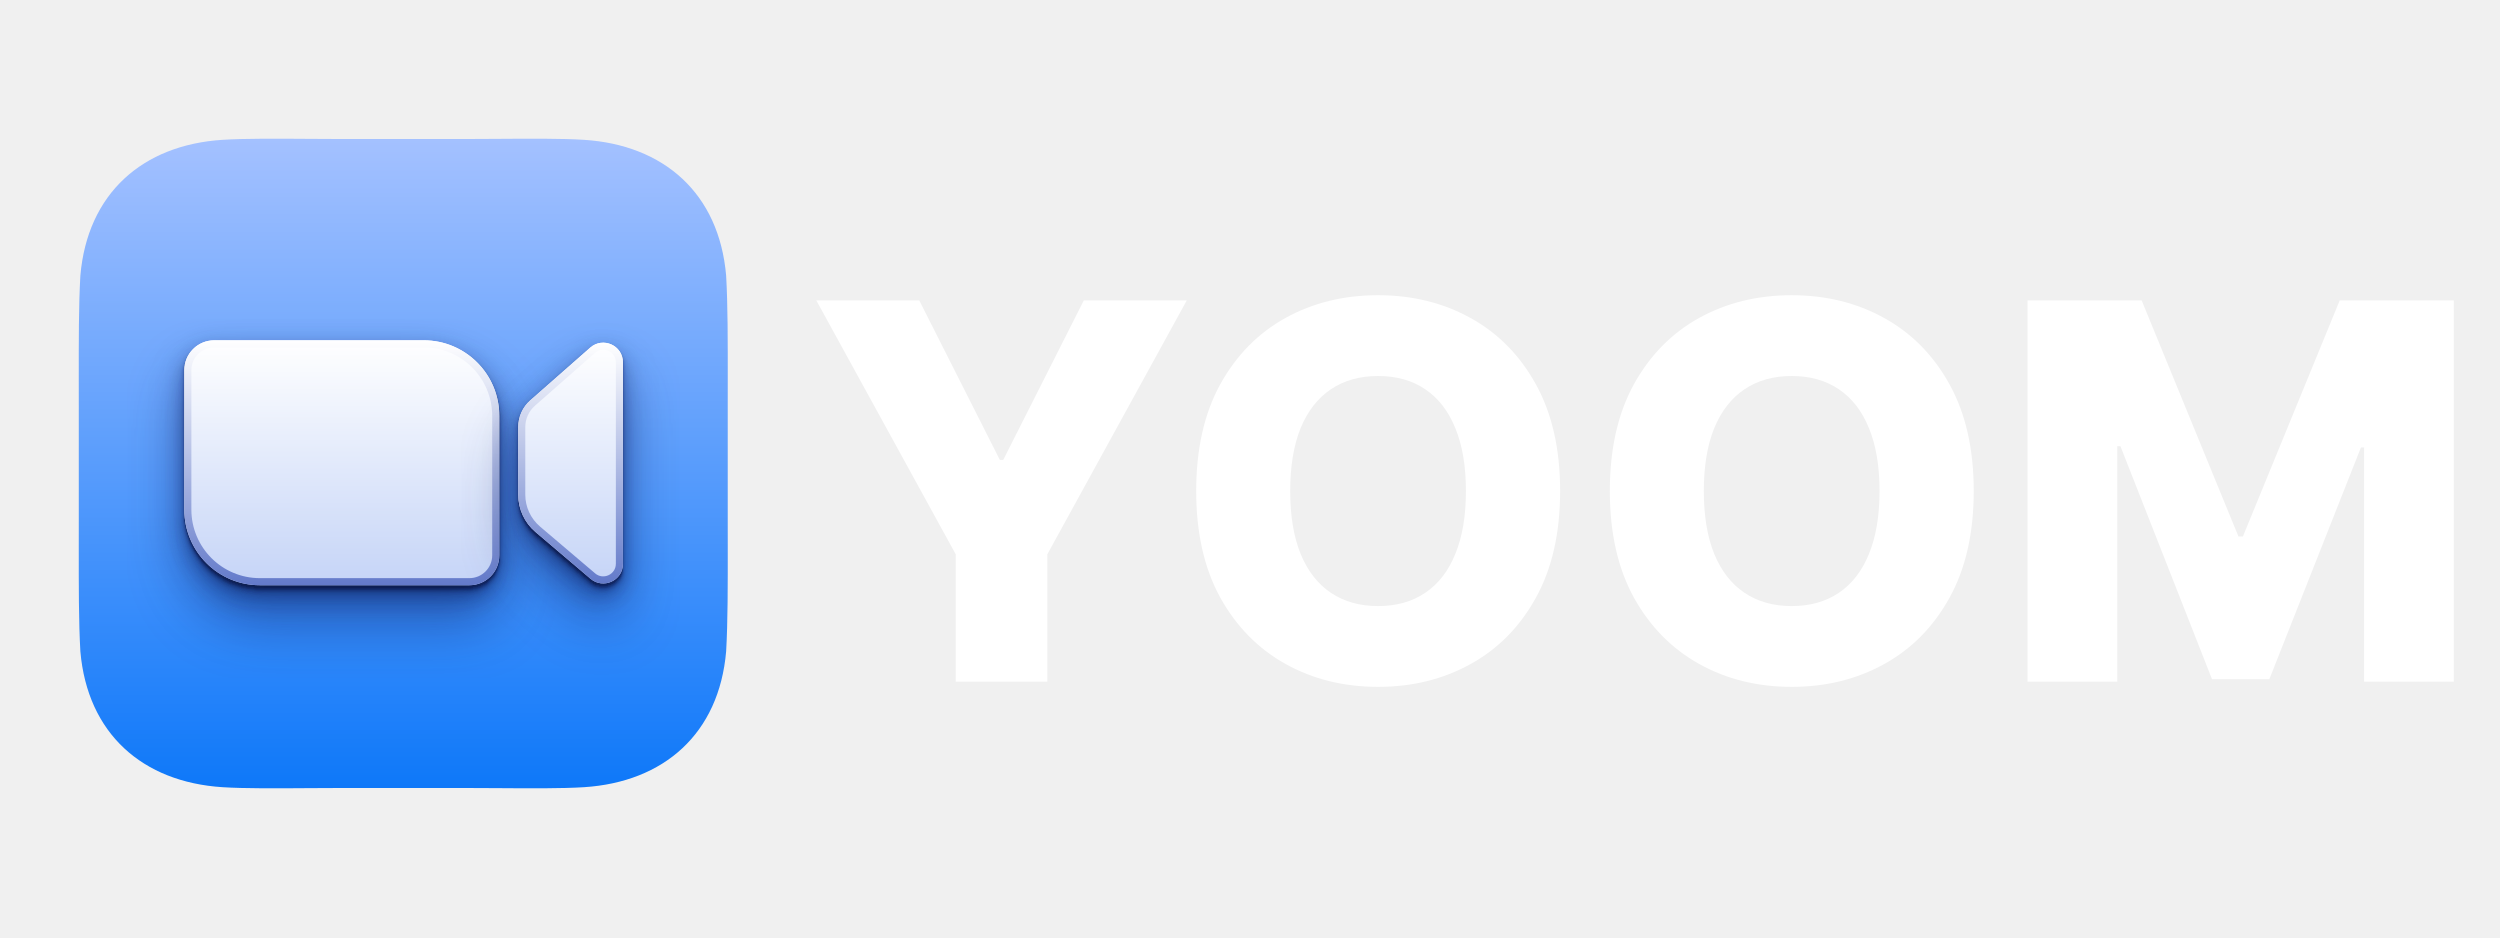
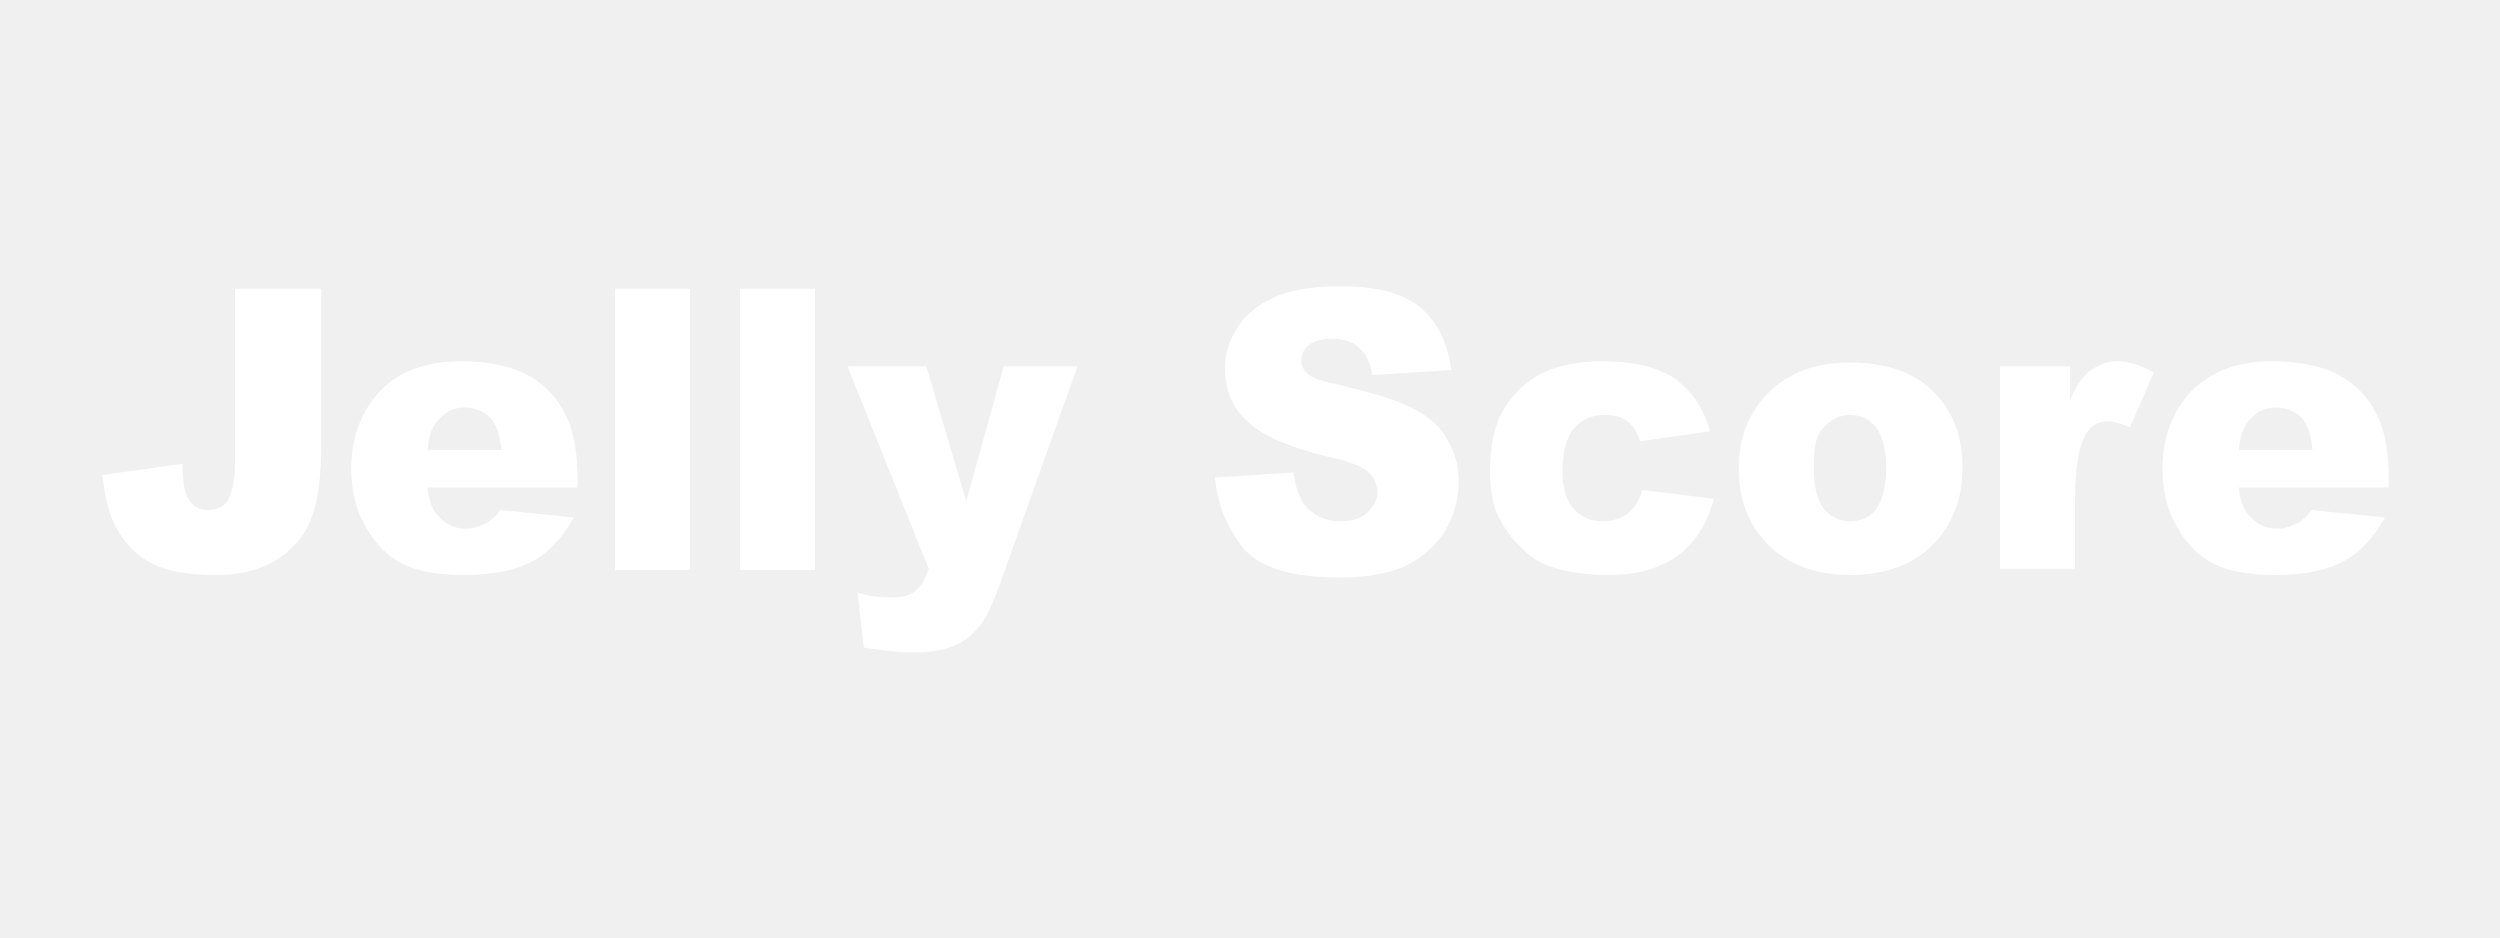
- <svg xmlns="http://www.w3.org/2000/svg" width="200" height="75" viewBox="0 0 159 52" fill="none">
-   <path d="M19.672 5.019C20.438 5.025 21.203 5.03 21.933 5.03H29.362C30.092 5.03 30.857 5.025 31.622 5.019C33.682 5.005 35.746 4.991 37.142 5.08C42.226 5.406 45.733 8.486 46.183 13.72C46.29 15.601 46.288 17.867 46.285 20.539V20.54C46.284 20.999 46.284 21.469 46.284 21.952V29.381C46.284 29.864 46.284 30.334 46.285 30.793C46.288 33.465 46.29 35.731 46.183 37.612C45.733 42.847 42.226 45.927 37.142 46.253C35.746 46.342 33.682 46.328 31.622 46.313C30.857 46.308 30.092 46.303 29.362 46.303H21.933C21.203 46.303 20.438 46.308 19.672 46.313C17.612 46.328 15.549 46.342 14.152 46.253C9.068 45.927 5.562 42.847 5.111 37.612C5.004 35.732 5.007 33.466 5.01 30.794V30.793C5.01 30.334 5.011 29.864 5.011 29.381V21.952C5.011 21.469 5.01 20.999 5.01 20.54V20.539C5.007 17.867 5.004 15.601 5.111 13.72C5.562 8.486 9.068 5.406 14.152 5.08C15.549 4.991 17.612 5.005 19.672 5.019Z" fill="url(#paint0_linear_2973_971)" />
-   <g filter="url(#filter0_dddddd_2973_971)">
-     <path d="M11.721 19.735C11.721 18.684 12.573 17.831 13.624 17.831H26.948C29.603 17.831 31.756 19.984 31.756 22.64V31.506C31.756 32.557 30.904 33.409 29.853 33.409H16.529C13.873 33.409 11.721 31.256 11.721 28.6V19.735Z" fill="url(#paint1_linear_2973_971)" />
-     <path d="M13.624 18.057H26.948C29.479 18.057 31.53 20.109 31.53 22.64V31.506C31.53 32.432 30.779 33.183 29.853 33.183H16.529C13.998 33.183 11.946 31.131 11.946 28.6V19.735C11.946 18.808 12.697 18.057 13.624 18.057Z" stroke="url(#paint2_linear_2973_971)" stroke-width="0.451" />
+ <svg xmlns="http://www.w3.org/2000/svg" version="1.1" id="レイヤー_1" x="0px" y="0px" viewBox="0 0 200 75" style="enable-background:new 0 0 200 75;" xml:space="preserve">
+   <style type="text/css">
+ 	.st0{display:none;fill:url(#SVGID_1_);}
+ 	.st1{display:none;}
+ 	.st2{display:inline;fill:url(#SVGID_00000047042765195713318100000002138664610726575807_);}
+ 	
+ 		.st3{display:inline;fill:none;stroke:url(#SVGID_00000157288470627445883480000008825217074535858616_);stroke-width:0.567;stroke-miterlimit:5.031;}
+ 	.st4{display:inline;fill:url(#SVGID_00000178897901756753546660000013457088724862648977_);}
+ 	
+ 		.st5{display:inline;fill:none;stroke:url(#SVGID_00000070083882921403963880000001509275283084664972_);stroke-width:0.567;stroke-miterlimit:5.031;}
+ 	.st6{display:none;fill:#FFFFFF;}
+ 	.st7{fill:#FFFFFF;}
+ </style>
+   <linearGradient id="SVGID_1_" gradientUnits="userSpaceOnUse" x1="-14.738" y1="149.396" x2="-14.738" y2="108.081" gradientTransform="matrix(1.2579 0 0 -1.2579 50.7987 199.0155)">
+     <stop offset="0" style="stop-color:#A4C1FF" />
+     <stop offset="1" style="stop-color:#0E78F9" />
+   </linearGradient>
+   <path class="st0" d="M24.7,11.1c1,0,1.9,0,2.8,0h9.3c0.9,0,1.9,0,2.8,0c2.6,0,5.2,0,6.9,0.1c6.4,0.4,10.8,4.3,11.4,10.9  c0.1,2.4,0.1,5.2,0.1,8.6v0c0,0.6,0,1.2,0,1.8v9.3c0,0.6,0,1.2,0,1.8c0,3.4,0,6.2-0.1,8.6c-0.6,6.6-5,10.5-11.4,10.9  c-1.8,0.1-4.4,0.1-6.9,0.1c-1,0-1.9,0-2.8,0h-9.3c-0.9,0-1.9,0-2.8,0c-2.6,0-5.2,0-6.9-0.1C11.4,62.6,7,58.7,6.4,52.1  c-0.1-2.4-0.1-5.2-0.1-8.6v0c0-0.6,0-1.2,0-1.8v-9.3c0-0.6,0-1.2,0-1.8v0c0-3.4,0-6.2,0.1-8.6c0.6-6.6,5-10.5,11.4-10.9  C19.6,11.1,22.2,11.1,24.7,11.1z" />
+   <g class="st1">
+     <linearGradient id="SVGID_00000139280362442914489450000008314530650610416784_" gradientUnits="userSpaceOnUse" x1="-18.647" y1="136.573" x2="-18.647" y2="120.996" gradientTransform="matrix(1.2579 0 0 -1.2579 50.7987 199.0155)">
+       <stop offset="0" style="stop-color:#FFFFFF" />
+       <stop offset="1" style="stop-color:#C5D4F7" />
+     </linearGradient>
+     <path style="display:inline;fill:url(#SVGID_00000139280362442914489450000008314530650610416784_);" d="M14.7,29.6   c0-1.3,1.1-2.4,2.4-2.4h16.8c3.3,0,6,2.7,6,6v11.2c0,1.3-1.1,2.4-2.4,2.4H20.8c-3.3,0-6-2.7-6-6V29.6z" />
+     <linearGradient id="SVGID_00000147206278127968723130000011120910664478971055_" gradientUnits="userSpaceOnUse" x1="-18.647" y1="136.573" x2="-18.647" y2="120.996" gradientTransform="matrix(1.2579 0 0 -1.2579 50.7987 199.0155)">
+       <stop offset="0" style="stop-color:#FFFFFF" />
+       <stop offset="1" style="stop-color:#637ACA" />
+     </linearGradient>
+     <path style="display:inline;fill:none;stroke:url(#SVGID_00000147206278127968723130000011120910664478971055_);stroke-width:0.567;stroke-miterlimit:5.031;" d="   M17.1,27.5h16.8c3.2,0,5.8,2.6,5.8,5.8v11.2c0,1.2-0.9,2.1-2.1,2.1H20.8c-3.2,0-5.8-2.6-5.8-5.8V29.6C15,28.5,16,27.5,17.1,27.5z" />
  </g>
-   <g filter="url(#filter1_dddddd_2973_971)">
-     <path d="M32.958 23.346C32.958 22.699 33.237 22.082 33.723 21.654L37.54 18.296C38.349 17.584 39.62 18.159 39.62 19.236V32.042C39.62 33.109 38.37 33.687 37.557 32.996L34.053 30.019C33.358 29.429 32.958 28.564 32.958 27.653V23.346Z" fill="url(#paint3_linear_2973_971)" />
-     <path d="M33.872 21.823L37.689 18.465C38.353 17.882 39.394 18.353 39.394 19.236V32.042C39.394 32.917 38.37 33.391 37.703 32.825L34.199 29.848C33.555 29.3 33.183 28.498 33.183 27.653V23.346C33.183 22.763 33.434 22.209 33.872 21.823Z" stroke="url(#paint4_linear_2973_971)" stroke-width="0.451" />
+   <g class="st1">
+     <linearGradient id="SVGID_00000152263302172051294420000002317185894327600574_" gradientUnits="userSpaceOnUse" x1="-4.096" y1="136.423" x2="-4.096" y2="121.108" gradientTransform="matrix(1.2579 0 0 -1.2579 50.7987 199.0155)">
+       <stop offset="0" style="stop-color:#FFFFFF" />
+       <stop offset="1" style="stop-color:#C5D4F7" />
+     </linearGradient>
+     <path style="display:inline;fill:url(#SVGID_00000152263302172051294420000002317185894327600574_);" d="M41.5,34.2   c0-0.8,0.4-1.6,1-2.1l4.8-4.2c1-0.9,2.6-0.2,2.6,1.2v16.1c0,1.3-1.6,2.1-2.6,1.2l-4.4-3.7c-0.9-0.7-1.4-1.8-1.4-3V34.2z" />
+     <linearGradient id="SVGID_00000011004159705723757360000006689729897873461663_" gradientUnits="userSpaceOnUse" x1="-4.096" y1="136.423" x2="-4.096" y2="121.108" gradientTransform="matrix(1.2579 0 0 -1.2579 50.7987 199.0155)">
+       <stop offset="0" style="stop-color:#FFFFFF" />
+       <stop offset="1" style="stop-color:#637ACA" />
+     </linearGradient>
+     <path style="display:inline;fill:none;stroke:url(#SVGID_00000011004159705723757360000006689729897873461663_);stroke-width:0.567;stroke-miterlimit:5.031;" d="   M42.6,32.2l4.8-4.2c0.8-0.7,2.1-0.1,2.1,1v16.1c0,1.1-1.3,1.7-2.1,1L43,42.3c-0.8-0.7-1.3-1.7-1.3-2.8v-5.4   C41.7,33.4,42.1,32.7,42.6,32.2z" />
  </g>
-   <path d="M51.918 15.294H58.465L63.591 25.44H63.804L68.93 15.294H75.478L66.61 31.442V39.54H60.785V31.442L51.918 15.294ZM99.224 27.417C99.224 30.085 98.711 32.346 97.684 34.201C96.659 36.056 95.269 37.465 93.517 38.427C91.773 39.39 89.816 39.872 87.645 39.872C85.467 39.872 83.505 39.386 81.761 38.416C80.017 37.445 78.632 36.036 77.606 34.189C76.587 32.334 76.078 30.077 76.078 27.417C76.078 24.749 76.587 22.488 77.606 20.633C78.632 18.779 80.017 17.37 81.761 16.407C83.505 15.444 85.467 14.963 87.645 14.963C89.816 14.963 91.773 15.444 93.517 16.407C95.269 17.37 96.659 18.779 97.684 20.633C98.711 22.488 99.224 24.749 99.224 27.417ZM93.233 27.417C93.233 25.839 93.008 24.505 92.558 23.416C92.116 22.326 91.477 21.502 90.64 20.941C89.812 20.381 88.813 20.101 87.645 20.101C86.485 20.101 85.486 20.381 84.65 20.941C83.813 21.502 83.17 22.326 82.72 23.416C82.278 24.505 82.057 25.839 82.057 27.417C82.057 28.996 82.278 30.329 82.72 31.419C83.17 32.508 83.813 33.333 84.65 33.893C85.486 34.453 86.485 34.734 87.645 34.734C88.813 34.734 89.812 34.453 90.64 33.893C91.477 33.333 92.116 32.508 92.558 31.419C93.008 30.329 93.233 28.996 93.233 27.417ZM125.53 27.417C125.53 30.085 125.017 32.346 123.991 34.201C122.965 36.056 121.576 37.465 119.824 38.427C118.079 39.39 116.122 39.872 113.951 39.872C111.773 39.872 109.812 39.386 108.067 38.416C106.323 37.445 104.938 36.036 103.912 34.189C102.894 32.334 102.385 30.077 102.385 27.417C102.385 24.749 102.894 22.488 103.912 20.633C104.938 18.779 106.323 17.37 108.067 16.407C109.812 15.444 111.773 14.963 113.951 14.963C116.122 14.963 118.079 15.444 119.824 16.407C121.576 17.37 122.965 18.779 123.991 20.633C125.017 22.488 125.53 24.749 125.53 27.417ZM119.539 27.417C119.539 25.839 119.314 24.505 118.865 23.416C118.423 22.326 117.783 21.502 116.947 20.941C116.118 20.381 115.119 20.101 113.951 20.101C112.791 20.101 111.793 20.381 110.956 20.941C110.119 21.502 109.476 22.326 109.026 23.416C108.584 24.505 108.363 25.839 108.363 27.417C108.363 28.996 108.584 30.329 109.026 31.419C109.476 32.508 110.119 33.333 110.956 33.893C111.793 34.453 112.791 34.734 113.951 34.734C115.119 34.734 116.118 34.453 116.947 33.893C117.783 33.333 118.423 32.508 118.865 31.419C119.314 30.329 119.539 28.996 119.539 27.417ZM128.951 15.294H136.209L142.365 30.306H142.649L148.805 15.294H156.063V39.54H150.356V24.647H150.155L144.33 39.386H140.684L134.859 24.564H134.658V39.54H128.951V15.294Z" fill="white" />
-   <defs>
-     <filter id="filter0_dddddd_2973_971" x="8.114" y="16.479" width="27.248" height="22.79" filterUnits="userSpaceOnUse" color-interpolation-filters="sRGB">
-       <feFlood flood-opacity="0" result="BackgroundImageFix" />
-       <feColorMatrix in="SourceAlpha" type="matrix" values="0 0 0 0 0 0 0 0 0 0 0 0 0 0 0 0 0 0 127 0" result="hardAlpha" />
-       <feOffset dy="0.124" />
-       <feGaussianBlur stdDeviation="0.046" />
-       <feColorMatrix type="matrix" values="0 0 0 0 0.051 0 0 0 0 0.122 0 0 0 0 0.396 0 0 0 0.19 0" />
-       <feBlend mode="multiply" in2="BackgroundImageFix" result="effect1_dropShadow_2973_971" />
-       <feColorMatrix in="SourceAlpha" type="matrix" values="0 0 0 0 0 0 0 0 0 0 0 0 0 0 0 0 0 0 127 0" result="hardAlpha" />
-       <feOffset dy="0.243" />
-       <feGaussianBlur stdDeviation="0.101" />
-       <feColorMatrix type="matrix" values="0 0 0 0 0.051 0 0 0 0 0.122 0 0 0 0 0.396 0 0 0 0.369 0" />
-       <feBlend mode="multiply" in2="effect1_dropShadow_2973_971" result="effect2_dropShadow_2973_971" />
-       <feColorMatrix in="SourceAlpha" type="matrix" values="0 0 0 0 0 0 0 0 0 0 0 0 0 0 0 0 0 0 127 0" result="hardAlpha" />
-       <feOffset dy="0.373" />
-       <feGaussianBlur stdDeviation="0.174" />
-       <feColorMatrix type="matrix" values="0 0 0 0 0.051 0 0 0 0 0.122 0 0 0 0 0.396 0 0 0 0.3 0" />
-       <feBlend mode="multiply" in2="effect2_dropShadow_2973_971" result="effect3_dropShadow_2973_971" />
-       <feColorMatrix in="SourceAlpha" type="matrix" values="0 0 0 0 0 0 0 0 0 0 0 0 0 0 0 0 0 0 127 0" result="hardAlpha" />
-       <feOffset dy="0.548" />
-       <feGaussianBlur stdDeviation="0.551" />
-       <feColorMatrix type="matrix" values="0 0 0 0 0.051 0 0 0 0 0.122 0 0 0 0 0.396 0 0 0 0.3 0" />
-       <feBlend mode="multiply" in2="effect3_dropShadow_2973_971" result="effect4_dropShadow_2973_971" />
-       <feColorMatrix in="SourceAlpha" type="matrix" values="0 0 0 0 0 0 0 0 0 0 0 0 0 0 0 0 0 0 127 0" result="hardAlpha" />
-       <feOffset dy="0.852" />
-       <feGaussianBlur stdDeviation="1.025" />
-       <feColorMatrix type="matrix" values="0 0 0 0 0.051 0 0 0 0 0.122 0 0 0 0 0.396 0 0 0 0.29 0" />
-       <feBlend mode="overlay" in2="effect4_dropShadow_2973_971" result="effect5_dropShadow_2973_971" />
-       <feColorMatrix in="SourceAlpha" type="matrix" values="0 0 0 0 0 0 0 0 0 0 0 0 0 0 0 0 0 0 127 0" result="hardAlpha" />
-       <feOffset dy="2.254" />
-       <feGaussianBlur stdDeviation="1.803" />
-       <feColorMatrix type="matrix" values="0 0 0 0 0.051 0 0 0 0 0.122 0 0 0 0 0.396 0 0 0 0.45 0" />
-       <feBlend mode="multiply" in2="effect5_dropShadow_2973_971" result="effect6_dropShadow_2973_971" />
-       <feBlend mode="normal" in="SourceGraphic" in2="effect6_dropShadow_2973_971" result="shape" />
-     </filter>
-     <filter id="filter1_dddddd_2973_971" x="29.352" y="16.629" width="13.874" height="22.528" filterUnits="userSpaceOnUse" color-interpolation-filters="sRGB">
-       <feFlood flood-opacity="0" result="BackgroundImageFix" />
-       <feColorMatrix in="SourceAlpha" type="matrix" values="0 0 0 0 0 0 0 0 0 0 0 0 0 0 0 0 0 0 127 0" result="hardAlpha" />
-       <feOffset dy="0.124" />
-       <feGaussianBlur stdDeviation="0.046" />
-       <feColorMatrix type="matrix" values="0 0 0 0 0.051 0 0 0 0 0.122 0 0 0 0 0.396 0 0 0 0.19 0" />
-       <feBlend mode="multiply" in2="BackgroundImageFix" result="effect1_dropShadow_2973_971" />
-       <feColorMatrix in="SourceAlpha" type="matrix" values="0 0 0 0 0 0 0 0 0 0 0 0 0 0 0 0 0 0 127 0" result="hardAlpha" />
-       <feOffset dy="0.243" />
-       <feGaussianBlur stdDeviation="0.101" />
-       <feColorMatrix type="matrix" values="0 0 0 0 0.051 0 0 0 0 0.122 0 0 0 0 0.396 0 0 0 0.369 0" />
-       <feBlend mode="multiply" in2="effect1_dropShadow_2973_971" result="effect2_dropShadow_2973_971" />
-       <feColorMatrix in="SourceAlpha" type="matrix" values="0 0 0 0 0 0 0 0 0 0 0 0 0 0 0 0 0 0 127 0" result="hardAlpha" />
-       <feOffset dy="0.373" />
-       <feGaussianBlur stdDeviation="0.174" />
-       <feColorMatrix type="matrix" values="0 0 0 0 0.051 0 0 0 0 0.122 0 0 0 0 0.396 0 0 0 0.3 0" />
-       <feBlend mode="multiply" in2="effect2_dropShadow_2973_971" result="effect3_dropShadow_2973_971" />
-       <feColorMatrix in="SourceAlpha" type="matrix" values="0 0 0 0 0 0 0 0 0 0 0 0 0 0 0 0 0 0 127 0" result="hardAlpha" />
-       <feOffset dy="0.548" />
-       <feGaussianBlur stdDeviation="0.551" />
-       <feColorMatrix type="matrix" values="0 0 0 0 0.051 0 0 0 0 0.122 0 0 0 0 0.396 0 0 0 0.3 0" />
-       <feBlend mode="multiply" in2="effect3_dropShadow_2973_971" result="effect4_dropShadow_2973_971" />
-       <feColorMatrix in="SourceAlpha" type="matrix" values="0 0 0 0 0 0 0 0 0 0 0 0 0 0 0 0 0 0 127 0" result="hardAlpha" />
-       <feOffset dy="0.852" />
-       <feGaussianBlur stdDeviation="1.025" />
-       <feColorMatrix type="matrix" values="0 0 0 0 0.051 0 0 0 0 0.122 0 0 0 0 0.396 0 0 0 0.29 0" />
-       <feBlend mode="overlay" in2="effect4_dropShadow_2973_971" result="effect5_dropShadow_2973_971" />
-       <feColorMatrix in="SourceAlpha" type="matrix" values="0 0 0 0 0 0 0 0 0 0 0 0 0 0 0 0 0 0 127 0" result="hardAlpha" />
-       <feOffset dy="2.254" />
-       <feGaussianBlur stdDeviation="1.803" />
-       <feColorMatrix type="matrix" values="0 0 0 0 0.051 0 0 0 0 0.122 0 0 0 0 0.396 0 0 0 0.45 0" />
-       <feBlend mode="multiply" in2="effect5_dropShadow_2973_971" result="effect6_dropShadow_2973_971" />
-       <feBlend mode="normal" in="SourceGraphic" in2="effect6_dropShadow_2973_971" result="shape" />
-     </filter>
-     <linearGradient id="paint0_linear_2973_971" x1="25.647" y1="5.009" x2="25.647" y2="46.324" gradientUnits="userSpaceOnUse">
-       <stop stop-color="#A4C1FF" />
-       <stop offset="1" stop-color="#0E78F9" />
-     </linearGradient>
-     <linearGradient id="paint1_linear_2973_971" x1="21.738" y1="17.831" x2="21.738" y2="33.409" gradientUnits="userSpaceOnUse">
-       <stop stop-color="white" />
-       <stop offset="1" stop-color="#C5D4F7" />
-     </linearGradient>
-     <linearGradient id="paint2_linear_2973_971" x1="21.738" y1="17.831" x2="21.738" y2="33.409" gradientUnits="userSpaceOnUse">
-       <stop stop-color="white" />
-       <stop offset="1" stop-color="#637ACA" />
-     </linearGradient>
-     <linearGradient id="paint3_linear_2973_971" x1="36.289" y1="17.982" x2="36.289" y2="33.297" gradientUnits="userSpaceOnUse">
-       <stop stop-color="white" />
-       <stop offset="1" stop-color="#C5D4F7" />
-     </linearGradient>
-     <linearGradient id="paint4_linear_2973_971" x1="36.289" y1="17.982" x2="36.289" y2="33.297" gradientUnits="userSpaceOnUse">
-       <stop stop-color="white" />
-       <stop offset="1" stop-color="#637ACA" />
-     </linearGradient>
-   </defs>
+   <path class="st6" d="M65.3,24h8.2L80,36.8h0.3L86.7,24h8.2L83.8,44.3v10.2h-7.3V44.3L65.3,24z M124.8,39.3c0,3.4-0.6,6.2-1.9,8.5  c-1.3,2.3-3,4.1-5.2,5.3c-2.2,1.2-4.7,1.8-7.4,1.8c-2.7,0-5.2-0.6-7.4-1.8c-2.2-1.2-3.9-3-5.2-5.3c-1.3-2.3-1.9-5.2-1.9-8.5  c0-3.4,0.6-6.2,1.9-8.5c1.3-2.3,3-4.1,5.2-5.3c2.2-1.2,4.7-1.8,7.4-1.8c2.7,0,5.2,0.6,7.4,1.8c2.2,1.2,4,3,5.2,5.3  C124.2,33.1,124.8,35.9,124.8,39.3z M117.3,39.3c0-2-0.3-3.7-0.8-5c-0.6-1.4-1.4-2.4-2.4-3.1c-1-0.7-2.3-1.1-3.8-1.1  c-1.5,0-2.7,0.4-3.8,1.1c-1.1,0.7-1.9,1.7-2.4,3.1c-0.6,1.4-0.8,3-0.8,5c0,2,0.3,3.7,0.8,5c0.6,1.4,1.4,2.4,2.4,3.1  c1.1,0.7,2.3,1.1,3.8,1.1c1.5,0,2.7-0.4,3.8-1.1c1.1-0.7,1.9-1.7,2.4-3.1C117,42.9,117.3,41.3,117.3,39.3z M157.9,39.3  c0,3.4-0.6,6.2-1.9,8.5c-1.3,2.3-3,4.1-5.2,5.3c-2.2,1.2-4.7,1.8-7.4,1.8c-2.7,0-5.2-0.6-7.4-1.8c-2.2-1.2-3.9-3-5.2-5.3  c-1.3-2.3-1.9-5.2-1.9-8.5c0-3.4,0.6-6.2,1.9-8.5c1.3-2.3,3-4.1,5.2-5.3c2.2-1.2,4.7-1.8,7.4-1.8c2.7,0,5.2,0.6,7.4,1.8  c2.2,1.2,4,3,5.2,5.3C157.3,33.1,157.9,35.9,157.9,39.3z M150.4,39.3c0-2-0.3-3.7-0.8-5c-0.6-1.4-1.4-2.4-2.4-3.1  c-1-0.7-2.3-1.1-3.8-1.1c-1.5,0-2.7,0.4-3.8,1.1c-1.1,0.7-1.9,1.7-2.4,3.1c-0.6,1.4-0.8,3-0.8,5c0,2,0.3,3.7,0.8,5  c0.6,1.4,1.4,2.4,2.4,3.1c1.1,0.7,2.3,1.1,3.8,1.1c1.5,0,2.7-0.4,3.8-1.1c1.1-0.7,1.9-1.7,2.4-3.1C150.1,42.9,150.4,41.3,150.4,39.3  z M162.2,24h9.1l7.7,18.9h0.4l7.7-18.9h9.1v30.5h-7.2V35.8h-0.3l-7.3,18.5H177l-7.3-18.6h-0.3v18.8h-7.2V24z" />
+   <g>
+     <path class="st7" d="M19,23.1h6.7v12.2c0,2.6-0.2,4.5-0.7,5.9c-0.4,1.3-1.3,2.5-2.6,3.4s-3,1.4-5.1,1.4c-2.2,0-3.9-0.3-5.1-0.9   c-1.2-0.6-2.1-1.5-2.8-2.7c-0.7-1.2-1-2.6-1.2-4.4l6.4-0.9c0,1,0.1,1.7,0.2,2.2c0.2,0.5,0.4,0.9,0.8,1.2c0.3,0.2,0.6,0.3,1.1,0.3   c0.7,0,1.3-0.3,1.6-0.9c0.3-0.6,0.5-1.6,0.5-2.9V23.1z" />
+     <path class="st7" d="M46.2,39h-12c0.1,1,0.4,1.8,0.8,2.2c0.6,0.7,1.3,1.1,2.3,1.1c0.6,0,1.1-0.2,1.7-0.5c0.3-0.2,0.7-0.5,1-1   l5.9,0.6c-0.9,1.6-2,2.8-3.3,3.5c-1.3,0.7-3.1,1.1-5.5,1.1c-2.1,0-3.7-0.3-4.9-0.9c-1.2-0.6-2.2-1.6-2.9-2.9   c-0.8-1.3-1.2-2.9-1.2-4.7c0-2.5,0.8-4.6,2.3-6.2s3.7-2.4,6.5-2.4c2.2,0,4,0.4,5.3,1.1c1.3,0.7,2.3,1.7,3,3.1c0.7,1.3,1,3.1,1,5.2   V39z M40.1,36c-0.1-1.2-0.4-2.1-0.9-2.6c-0.5-0.5-1.2-0.8-2-0.8c-1,0-1.7,0.4-2.3,1.2c-0.4,0.5-0.6,1.2-0.7,2.2H40.1z" />
+     <path class="st7" d="M49.2,23.1h6v22.5h-6V23.1z" />
+     <path class="st7" d="M59.2,23.1h6v22.5h-6V23.1z" />
+     <path class="st7" d="M67.8,29.3h6.3l3.2,10.8l3-10.8h5.9l-6.2,17.4c-0.7,2-1.4,3.3-2.2,4c-1,1-2.6,1.5-4.7,1.5   c-0.9,0-2.2-0.1-4-0.4l-0.5-4.4c0.9,0.3,1.8,0.4,2.9,0.4c0.7,0,1.3-0.2,1.7-0.5c0.4-0.3,0.8-0.9,1.1-1.8L67.8,29.3z" />
+     <path class="st7" d="M97.2,38.2l6.3-0.4c0.1,1.1,0.4,1.9,0.8,2.5c0.7,0.9,1.7,1.4,2.9,1.4c0.9,0,1.7-0.2,2.2-0.7   c0.5-0.5,0.8-1,0.8-1.6c0-0.6-0.2-1.1-0.7-1.6c-0.5-0.5-1.6-0.9-3.4-1.3c-2.9-0.7-5-1.6-6.2-2.7c-1.3-1.1-1.9-2.6-1.9-4.3   c0-1.2,0.3-2.2,1-3.3c0.6-1,1.6-1.8,2.9-2.4c1.3-0.6,3.1-0.9,5.3-0.9c2.8,0,4.9,0.5,6.3,1.6s2.3,2.8,2.6,5.1l-6.3,0.4   c-0.2-1-0.5-1.7-1.1-2.2c-0.5-0.5-1.3-0.7-2.2-0.7c-0.8,0-1.4,0.2-1.8,0.5c-0.4,0.3-0.6,0.8-0.6,1.3c0,0.4,0.2,0.7,0.5,1   c0.3,0.3,1.1,0.6,2.2,0.8c2.9,0.7,5,1.3,6.3,2c1.3,0.7,2.2,1.5,2.7,2.5c0.6,1,0.9,2.1,0.9,3.3c0,1.4-0.4,2.8-1.1,4   c-0.8,1.2-1.8,2.1-3.2,2.8c-1.4,0.6-3.1,0.9-5.2,0.9c-3.7,0-6.2-0.7-7.6-2.2C98.2,42.3,97.4,40.4,97.2,38.2z" />
+     <path class="st7" d="M131.4,39.2l5.7,0.7c-0.3,1.2-0.8,2.3-1.5,3.2c-0.7,0.9-1.6,1.6-2.7,2.1s-2.5,0.8-4.2,0.8   c-1.7,0-3-0.2-4.1-0.5c-1.1-0.3-2.1-0.8-2.8-1.6c-0.8-0.7-1.4-1.6-1.9-2.5c-0.5-1-0.7-2.3-0.7-3.9c0-1.7,0.3-3.1,0.8-4.2   c0.4-0.8,1-1.6,1.6-2.2c0.7-0.6,1.4-1.1,2.1-1.4c1.2-0.5,2.7-0.8,4.5-0.8c2.5,0,4.5,0.5,5.8,1.4c1.3,1,2.3,2.3,2.8,4.2l-5.6,0.8   c-0.2-0.7-0.5-1.2-1-1.6s-1.1-0.5-1.9-0.5c-1,0-1.8,0.4-2.4,1.1c-0.6,0.7-0.9,1.9-0.9,3.4c0,1.3,0.3,2.4,0.9,3c0.6,0.7,1.4,1,2.3,1   c0.8,0,1.4-0.2,2-0.6C130.7,40.7,131.1,40.1,131.4,39.2z" />
+     <path class="st7" d="M139.1,37.5c0-2.5,0.8-4.5,2.4-6.1c1.6-1.6,3.8-2.4,6.5-2.4c3.1,0,5.5,0.9,7.1,2.8c1.3,1.5,1.9,3.4,1.9,5.6   c0,2.5-0.8,4.6-2.4,6.2c-1.6,1.6-3.8,2.4-6.6,2.4c-2.5,0-4.5-0.7-6.1-2C140,42.3,139.1,40.2,139.1,37.5z M145.1,37.5   c0,1.5,0.3,2.5,0.8,3.2c0.6,0.7,1.3,1,2.1,1c0.9,0,1.6-0.3,2.1-1s0.8-1.8,0.8-3.3c0-1.4-0.3-2.5-0.8-3.2c-0.6-0.7-1.2-1-2.1-1   c-0.9,0-1.6,0.4-2.2,1.1S145.1,36,145.1,37.5z" />
+     <path class="st7" d="M160,29.3h5.6V32c0.5-1.2,1.1-2,1.7-2.4c0.6-0.4,1.3-0.7,2.1-0.7c0.9,0,1.8,0.3,2.9,0.9l-1.9,4.4   c-0.7-0.3-1.3-0.5-1.7-0.5c-0.8,0-1.4,0.3-1.8,1c-0.6,1-0.9,2.7-0.9,5.3v5.5h-6V29.3z" />
+     <path class="st7" d="M191.1,39h-12c0.1,1,0.4,1.8,0.8,2.2c0.6,0.7,1.3,1.1,2.3,1.1c0.6,0,1.1-0.2,1.7-0.5c0.3-0.2,0.7-0.5,1-1   l5.9,0.6c-0.9,1.6-2,2.8-3.3,3.5c-1.3,0.7-3.1,1.1-5.5,1.1c-2.1,0-3.7-0.3-4.9-0.9c-1.2-0.6-2.2-1.6-2.9-2.9   c-0.8-1.3-1.2-2.9-1.2-4.7c0-2.5,0.8-4.6,2.3-6.2c1.6-1.6,3.7-2.4,6.5-2.4c2.2,0,4,0.4,5.3,1.1c1.3,0.7,2.3,1.7,3,3.1   c0.7,1.3,1,3.1,1,5.2V39z M185,36c-0.1-1.2-0.4-2.1-0.9-2.6c-0.5-0.5-1.2-0.8-2-0.8c-1,0-1.7,0.4-2.3,1.2c-0.4,0.5-0.6,1.2-0.7,2.2   H185z" />
+   </g>
</svg>
